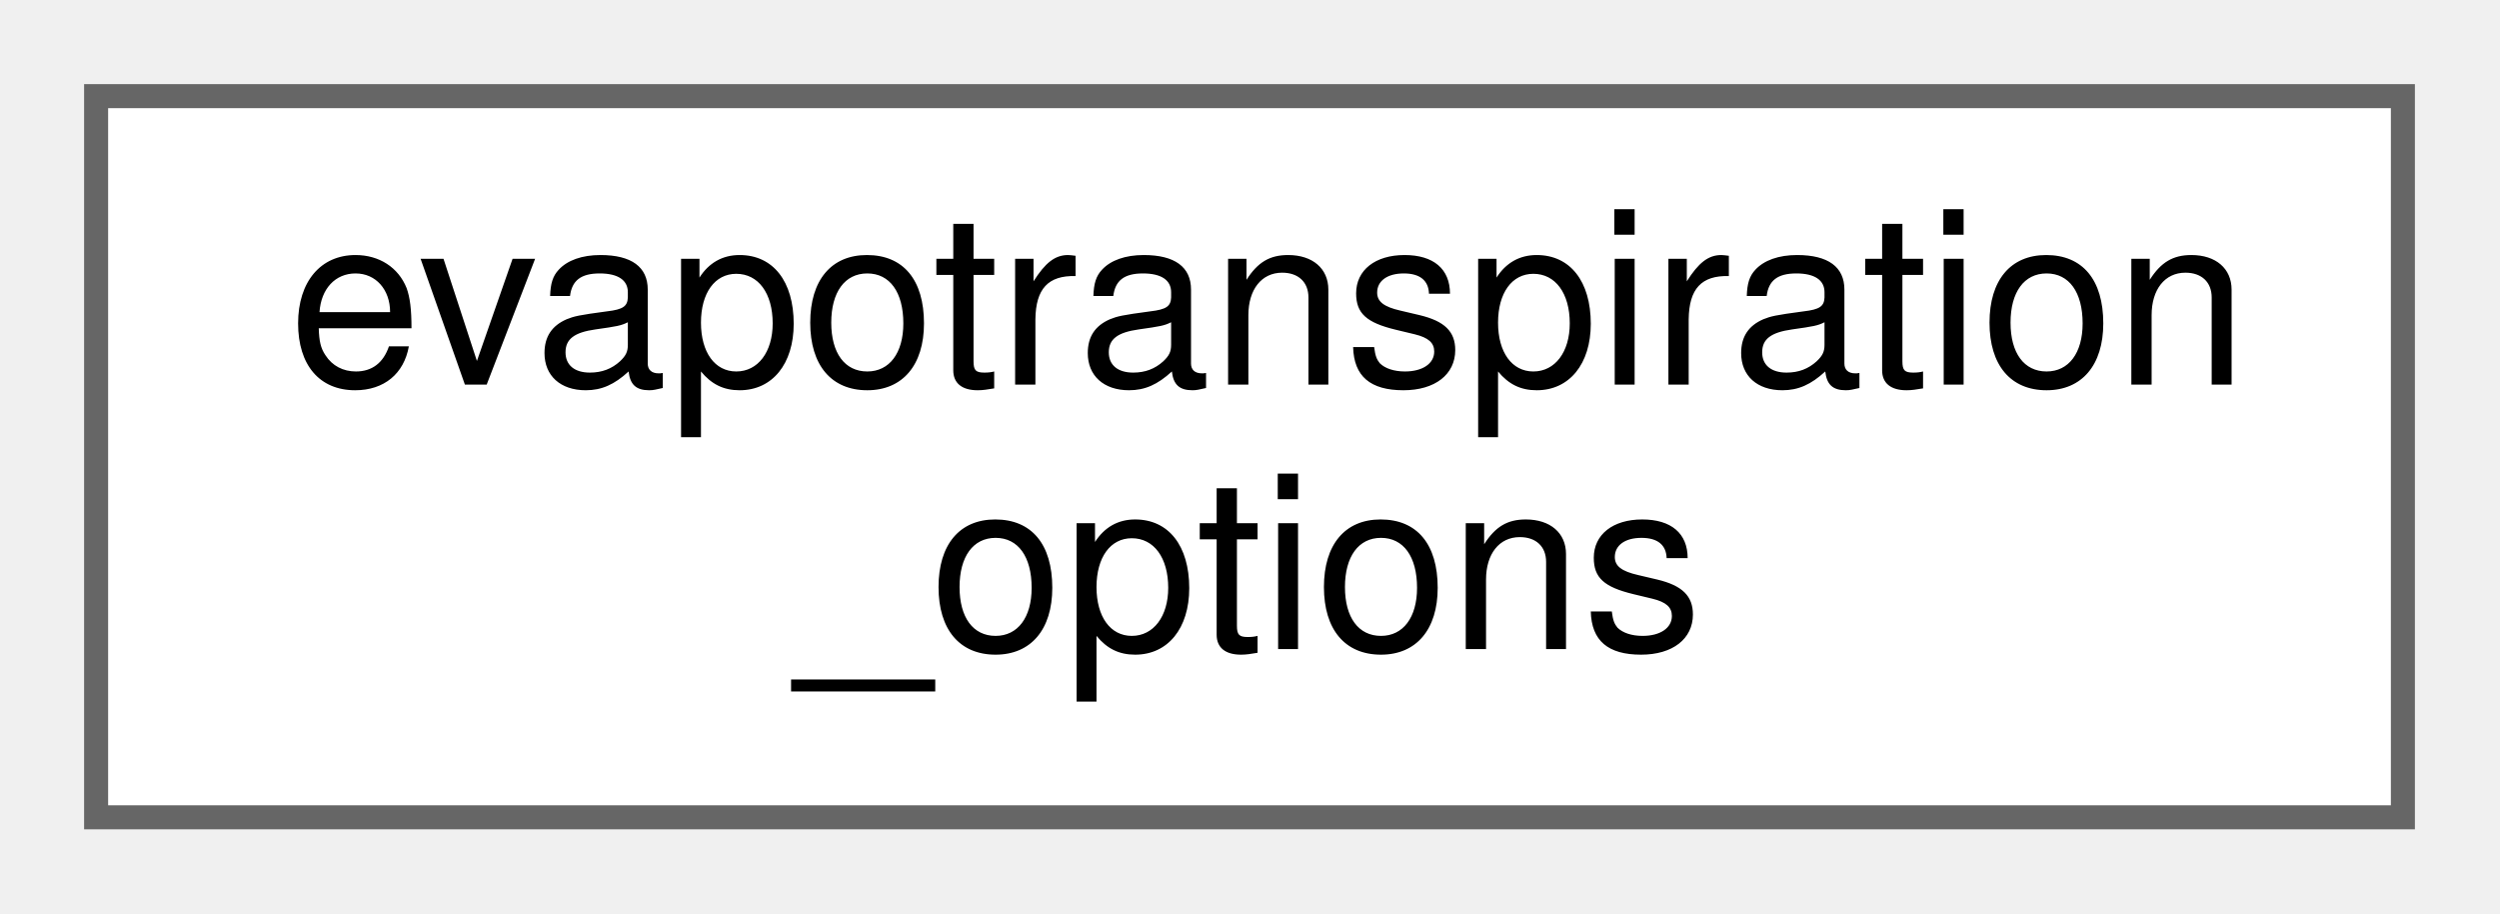
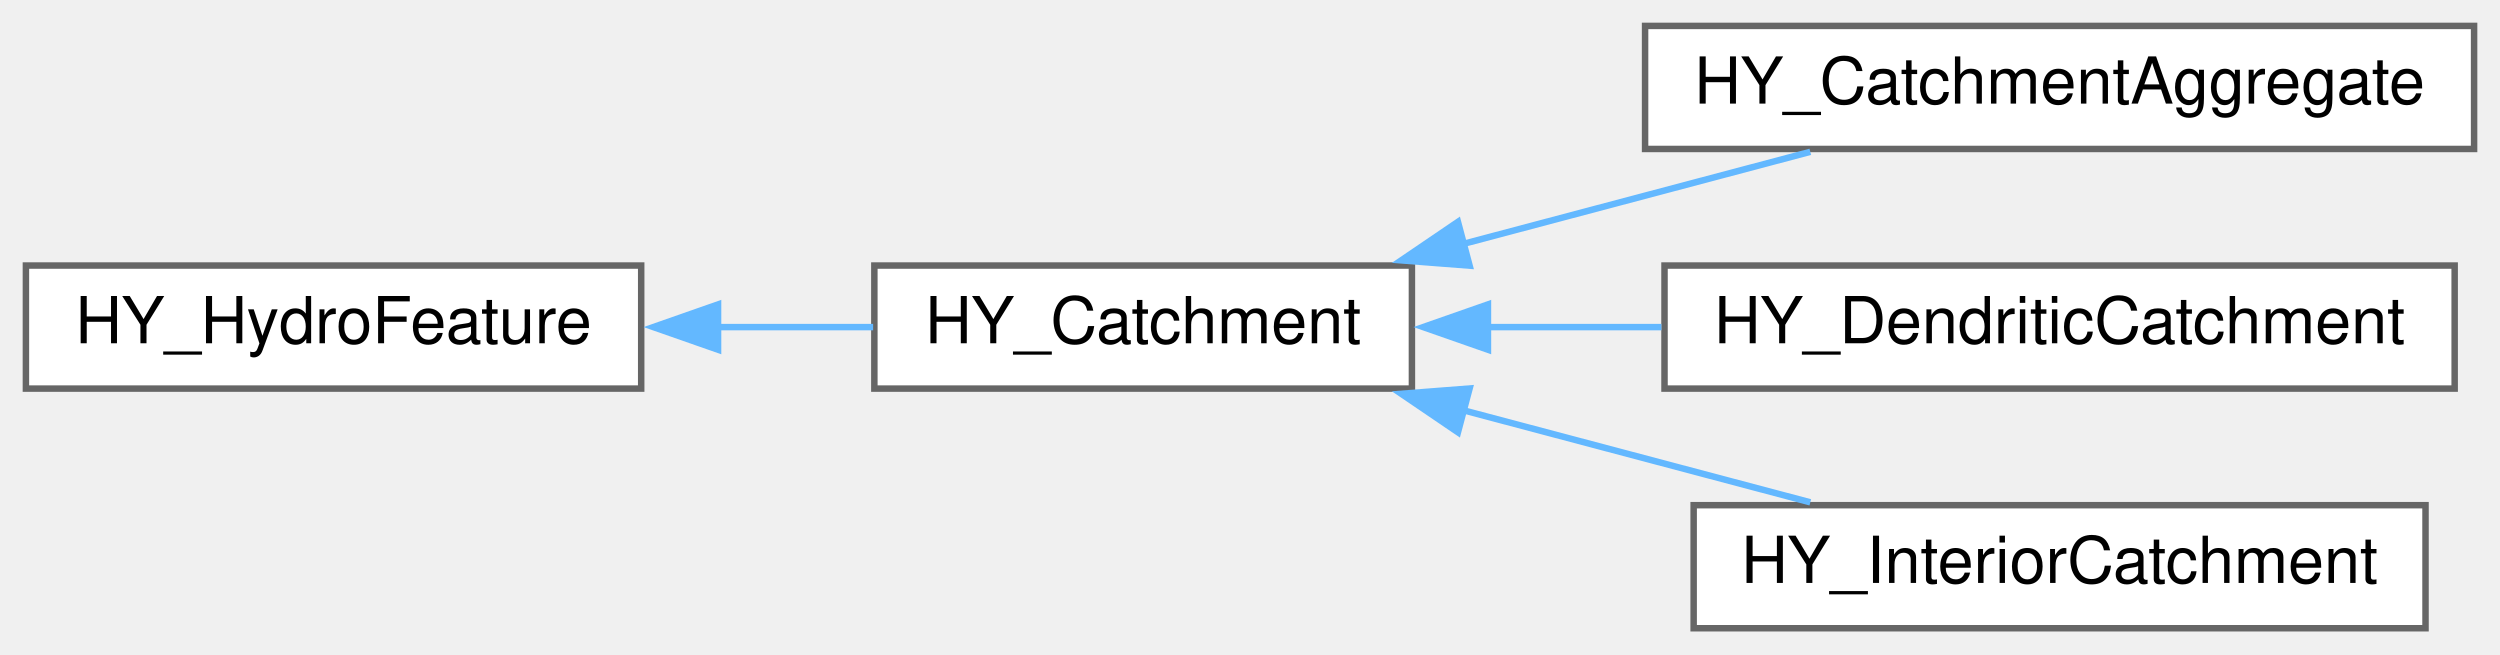
- <svg xmlns="http://www.w3.org/2000/svg" xmlns:xlink="http://www.w3.org/1999/xlink" width="104pt" height="38pt" viewBox="0.00 0.00 104.00 38.00">
-   <g id="graph0" class="graph" transform="scale(1 1) rotate(0) translate(4 34)">
+ <svg xmlns="http://www.w3.org/2000/svg" xmlns:xlink="http://www.w3.org/1999/xlink" width="386pt" height="101pt" viewBox="0.00 0.00 386.00 101.00">
+   <g id="graph0" class="graph" transform="scale(1 1) rotate(0) translate(4 97)">
    <g id="node1" class="node">
      <g id="a_node1">
-         <a xlink:href="structevapotranspiration__options.html" target="_top" xlink:title=" ">
-           <polygon fill="white" stroke="#666666" points="96,-30 0,-30 0,0 96,0 96,-30" />
-           <text text-anchor="start" x="8" y="-18" font-family="Helvetica,sans-Serif" font-size="10.00">evapotranspiration</text>
-           <text text-anchor="middle" x="48" y="-7" font-family="Helvetica,sans-Serif" font-size="10.00">_options</text>
+         <a xlink:href="class_h_y___hydro_feature.html" target="_top" xlink:title=" ">
+           <polygon fill="white" stroke="#666666" points="95,-56 0,-56 0,-37 95,-37 95,-56" />
+           <text text-anchor="middle" x="47.5" y="-44" font-family="Helvetica,sans-Serif" font-size="10.00">HY_HydroFeature</text>
        </a>
      </g>
    </g>
+     <g id="node2" class="node">
+       <g id="a_node2">
+         <a xlink:href="class_h_y___catchment.html" target="_top" xlink:title=" ">
+           <polygon fill="white" stroke="#666666" points="214,-56 131,-56 131,-37 214,-37 214,-56" />
+           <text text-anchor="middle" x="172.5" y="-44" font-family="Helvetica,sans-Serif" font-size="10.00">HY_Catchment</text>
+         </a>
+       </g>
+     </g>
+     <g id="edge1" class="edge">
+       <path fill="none" stroke="#63b8ff" d="M106.74,-46.5C114.88,-46.5 123.09,-46.5 130.81,-46.5" />
+       <polygon fill="#63b8ff" stroke="#63b8ff" points="106.87,-43 96.87,-46.5 106.87,-50 106.87,-43" />
+     </g>
+     <g id="node3" class="node">
+       <g id="a_node3">
+         <a xlink:href="class_h_y___catchment_aggregate.html" target="_top" xlink:title=" ">
+           <polygon fill="white" stroke="#666666" points="378,-93 250,-93 250,-74 378,-74 378,-93" />
+           <text text-anchor="middle" x="314" y="-81" font-family="Helvetica,sans-Serif" font-size="10.00">HY_CatchmentAggregate</text>
+         </a>
+       </g>
+     </g>
+     <g id="edge2" class="edge">
+       <path fill="none" stroke="#63b8ff" d="M221.81,-59.31C239.4,-63.98 259,-69.18 275.51,-73.56" />
+       <polygon fill="#63b8ff" stroke="#63b8ff" points="222.91,-55.98 212.35,-56.8 221.11,-62.75 222.91,-55.98" />
+     </g>
+     <g id="node4" class="node">
+       <g id="a_node4">
+         <a xlink:href="class_h_y___dendritic_catchment.html" target="_top" xlink:title=" ">
+           <polygon fill="white" stroke="#666666" points="375,-56 253,-56 253,-37 375,-37 375,-56" />
+           <text text-anchor="middle" x="314" y="-44" font-family="Helvetica,sans-Serif" font-size="10.00">HY_DendriticCatchment</text>
+         </a>
+       </g>
+     </g>
+     <g id="edge3" class="edge">
+       <path fill="none" stroke="#63b8ff" d="M225.51,-46.5C234.32,-46.5 243.52,-46.5 252.52,-46.5" />
+       <polygon fill="#63b8ff" stroke="#63b8ff" points="225.74,-43 215.74,-46.5 225.74,-50 225.74,-43" />
+     </g>
+     <g id="node5" class="node">
+       <g id="a_node5">
+         <a xlink:href="class_h_y___interior_catchment.html" target="_top" xlink:title=" ">
+           <polygon fill="white" stroke="#666666" points="370.5,-19 257.5,-19 257.5,0 370.5,0 370.5,-19" />
+           <text text-anchor="middle" x="314" y="-7" font-family="Helvetica,sans-Serif" font-size="10.00">HY_InteriorCatchment</text>
+         </a>
+       </g>
+     </g>
+     <g id="edge4" class="edge">
+       <path fill="none" stroke="#63b8ff" d="M221.81,-33.69C239.4,-29.02 259,-23.82 275.51,-19.44" />
+       <polygon fill="#63b8ff" stroke="#63b8ff" points="221.11,-30.25 212.35,-36.2 222.91,-37.02 221.11,-30.25" />
+     </g>
  </g>
</svg>
